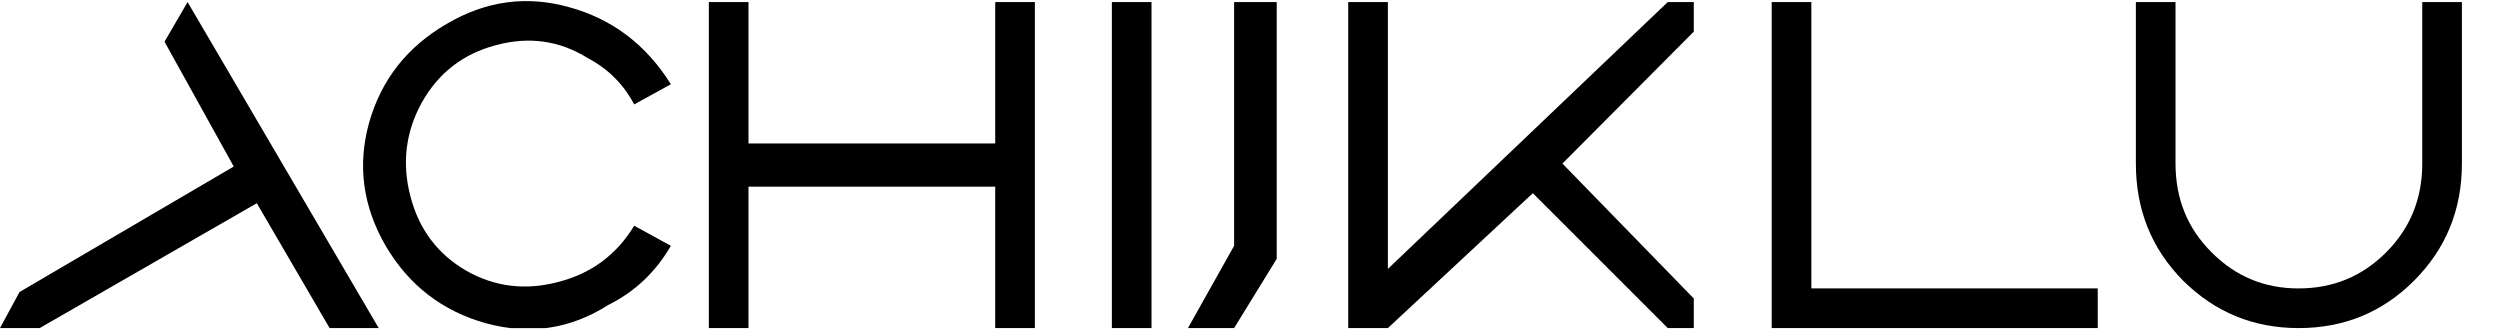
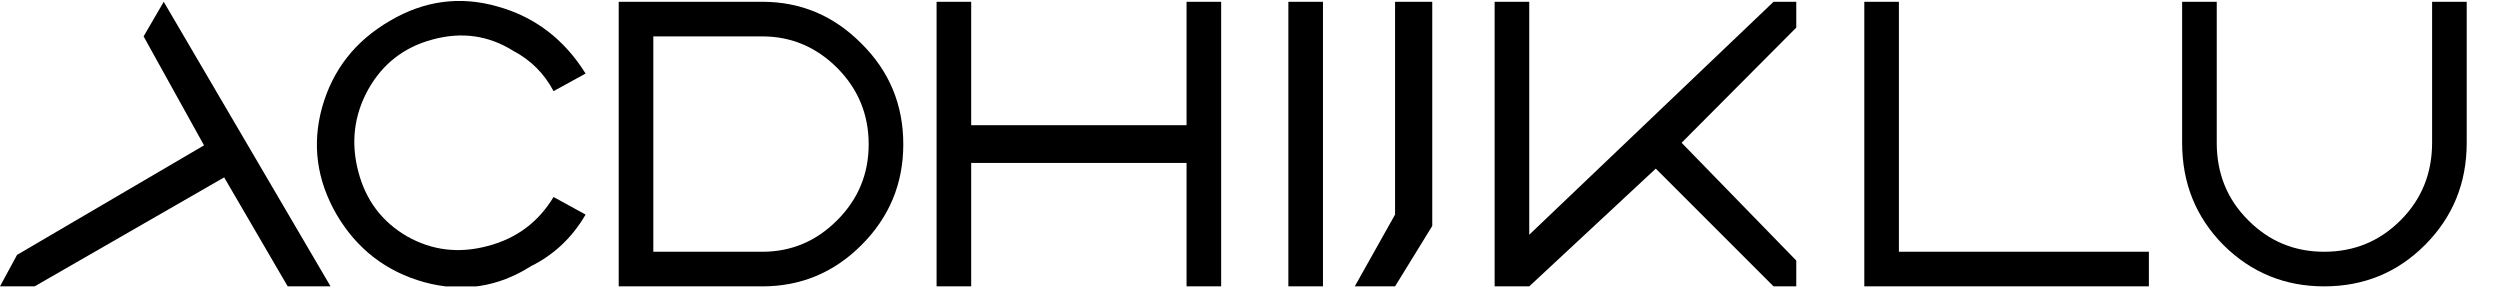
- <svg xmlns="http://www.w3.org/2000/svg" xmlns:xlink="http://www.w3.org/1999/xlink" width="66.013pt" height="8.663pt" viewBox="0 0 66.013 8.663" version="1.1">
+ <svg xmlns="http://www.w3.org/2000/svg" xmlns:xlink="http://www.w3.org/1999/xlink" width="75.629pt" height="8.663pt" viewBox="0 0 75.629 8.663" version="1.1">
  <defs>
    <g>
      <symbol overflow="visible" id="glyph0-0">
        <path style="stroke:none;" d="M 0.266 0 L 0.266 -6.609 L 2.516 -6.609 L 2.516 0 Z M 0.516 -0.266 L 2.266 -0.266 L 2.266 -6.344 L 0.516 -6.344 Z M 0.516 -0.266 " />
      </symbol>
      <symbol overflow="visible" id="glyph0-1">
        <path style="stroke:none;" d="M 6.172 -4.266 L 4.344 -7.562 L 4.953 -8.609 L 10 0 L 8.703 0 L 6.781 -3.297 L 1.047 0 L 0 0 L 0.516 -0.953 Z M 6.172 -4.266 Z M 6.172 -4.266 " />
      </symbol>
      <symbol overflow="visible" id="glyph0-2">
        <path style="stroke:none;" d="M 8.094 -6.438 C 7.445 -7.477 6.555 -8.156 5.422 -8.469 C 4.297 -8.789 3.211 -8.645 2.172 -8.031 C 1.129 -7.426 0.445 -6.555 0.125 -5.422 C -0.188 -4.297 -0.039 -3.211 0.562 -2.172 C 1.176 -1.129 2.062 -0.445 3.219 -0.125 C 4.375 0.188 5.445 0.023 6.438 -0.609 C 7.133 -0.953 7.688 -1.473 8.094 -2.172 L 7.125 -2.703 C 6.664 -1.941 6 -1.445 5.125 -1.219 C 4.258 -0.988 3.445 -1.086 2.688 -1.516 C 1.938 -1.953 1.445 -2.602 1.219 -3.469 C 0.988 -4.344 1.086 -5.172 1.516 -5.953 C 1.953 -6.734 2.602 -7.238 3.469 -7.469 C 4.344 -7.707 5.156 -7.594 5.906 -7.125 C 6.438 -6.844 6.844 -6.438 7.125 -5.906 Z M 8.094 -6.438 Z M 8.094 -6.438 " />
      </symbol>
      <symbol overflow="visible" id="glyph0-3">
+         <path style="stroke:none;" d="M 0 0 L 4.344 0 C 5.508 0 6.508 -0.414 7.344 -1.25 C 8.188 -2.094 8.609 -3.109 8.609 -4.297 C 8.609 -5.492 8.188 -6.508 7.344 -7.344 C 6.508 -8.188 5.508 -8.609 4.344 -8.609 L 0 -8.609 L 1.047 -7.562 L 4.344 -7.562 C 5.219 -7.562 5.973 -7.242 6.609 -6.609 C 7.242 -5.973 7.562 -5.203 7.562 -4.297 C 7.562 -3.398 7.242 -2.633 6.609 -2 C 5.973 -1.363 5.219 -1.047 4.344 -1.047 L 1.047 -1.047 Z M 0 0 Z M 0 0 L 0 -8.609 L 1.047 -7.562 L 1.047 -1.047 Z M 0 0 Z M 0 0 " />
+       </symbol>
+       <symbol overflow="visible" id="glyph0-4">
        <path style="stroke:none;" d="M 0 0 L 1.047 0 L 1.047 -3.734 L 7.562 -3.734 L 7.562 0 L 8.609 0 L 8.609 -8.609 L 7.562 -8.609 L 7.562 -4.875 L 1.047 -4.875 L 1.047 -8.609 L 0 -8.609 Z M 0 0 Z M 0 0 " />
      </symbol>
-       <symbol overflow="visible" id="glyph0-4">
+       <symbol overflow="visible" id="glyph0-5">
        <path style="stroke:none;" d="M 0 0 L 1.047 0 L 1.047 -8.609 L 0 -8.609 Z M 0 0 Z M 0 0 " />
      </symbol>
-       <symbol overflow="visible" id="glyph0-5">
+       <symbol overflow="visible" id="glyph0-6">
        <path style="stroke:none;" d="M 1.219 -8.609 L 2.344 -8.609 L 2.344 -1.828 L 1.219 0 L 0 0 L 1.219 -2.172 Z M 1.219 -8.609 Z M 1.219 -8.609 " />
      </symbol>
-       <symbol overflow="visible" id="glyph0-6">
+       <symbol overflow="visible" id="glyph0-7">
        <path style="stroke:none;" d="M 0 -8.609 L 1.047 -8.609 L 1.047 -1.562 L 8.438 -8.609 L 9.125 -8.609 L 9.125 -7.828 L 5.656 -4.344 L 9.125 -0.781 L 9.125 0 L 8.438 0 L 4.875 -3.562 L 1.047 0 L 0 0 Z M 0 -8.609 Z M 0 -8.609 " />
      </symbol>
-       <symbol overflow="visible" id="glyph0-7">
+       <symbol overflow="visible" id="glyph0-8">
        <path style="stroke:none;" d="M 0 -8.609 L 1.047 -8.609 L 1.047 -1.047 L 8.609 -1.047 L 8.609 0 L 0 0 Z M 0 -8.609 Z M 0 -8.609 " />
      </symbol>
-       <symbol overflow="visible" id="glyph0-8">
+       <symbol overflow="visible" id="glyph0-9">
        <path style="stroke:none;" d="M 0 -8.609 L 1.047 -8.609 L 1.047 -4.344 C 1.047 -3.414 1.363 -2.633 2 -2 C 2.633 -1.363 3.398 -1.047 4.297 -1.047 C 5.203 -1.047 5.973 -1.363 6.609 -2 C 7.242 -2.633 7.562 -3.414 7.562 -4.344 L 7.562 -8.609 L 8.609 -8.609 L 8.609 -4.344 C 8.609 -3.125 8.188 -2.094 7.344 -1.25 C 6.508 -0.414 5.492 0 4.297 0 C 3.109 0 2.094 -0.414 1.25 -1.25 C 0.414 -2.094 0 -3.125 0 -4.344 Z M 0 -8.609 Z M 0 -8.609 " />
      </symbol>
    </g>
    <clipPath id="clip1">
      <path d="M 0 0 L 10 0 L 10 8.664 L 0 8.664 Z M 0 0 " />
    </clipPath>
    <clipPath id="clip2">
-       <path d="M 9 0 L 28 0 L 28 8.664 L 9 8.664 Z M 9 0 " />
+       <path d="M 9 0 L 37 0 L 37 8.664 L 9 8.664 Z M 9 0 " />
    </clipPath>
    <clipPath id="clip3">
-       <path d="M 29 0 L 31 0 L 31 8.664 L 29 8.664 Z M 29 0 " />
+       <path d="M 38 0 L 41 0 L 41 8.664 L 38 8.664 Z M 38 0 " />
    </clipPath>
    <clipPath id="clip4">
-       <path d="M 31 0 L 34 0 L 34 8.664 L 31 8.664 Z M 31 0 " />
+       <path d="M 40 0 L 44 0 L 44 8.664 L 40 8.664 Z M 40 0 " />
    </clipPath>
    <clipPath id="clip5">
-       <path d="M 35 0 L 45 0 L 45 8.664 L 35 8.664 Z M 35 0 " />
+       <path d="M 45 0 L 55 0 L 55 8.664 L 45 8.664 Z M 45 0 " />
    </clipPath>
    <clipPath id="clip6">
-       <path d="M 46 0 L 66 0 L 66 8.664 L 46 8.664 Z M 46 0 " />
+       <path d="M 56 0 L 75 0 L 75 8.664 L 56 8.664 Z M 56 0 " />
    </clipPath>
  </defs>
  <g id="surface1">
    <g clip-path="url(#clip1)" clip-rule="nonzero">
      <g style="fill:rgb(0%,0%,0%);fill-opacity:1;">
        <use xlink:href="#glyph0-1" x="0" y="8.663" />
      </g>
    </g>
    <g clip-path="url(#clip2)" clip-rule="nonzero">
      <g style="fill:rgb(0%,0%,0%);fill-opacity:1;">
        <use xlink:href="#glyph0-2" x="9.621" y="8.663" />
        <use xlink:href="#glyph0-3" x="18.717" y="8.663" />
+         <use xlink:href="#glyph0-4" x="28.333" y="8.663" />
      </g>
    </g>
    <g clip-path="url(#clip3)" clip-rule="nonzero">
      <g style="fill:rgb(0%,0%,0%);fill-opacity:1;">
-         <use xlink:href="#glyph0-4" x="29.359" y="8.663" />
+         <use xlink:href="#glyph0-5" x="38.975" y="8.663" />
      </g>
    </g>
    <g clip-path="url(#clip4)" clip-rule="nonzero">
      <g style="fill:rgb(0%,0%,0%);fill-opacity:1;">
-         <use xlink:href="#glyph0-5" x="31.368" y="8.663" />
+         <use xlink:href="#glyph0-6" x="40.984" y="8.663" />
      </g>
    </g>
    <g clip-path="url(#clip5)" clip-rule="nonzero">
      <g style="fill:rgb(0%,0%,0%);fill-opacity:1;">
-         <use xlink:href="#glyph0-6" x="35.6" y="8.663" />
+         <use xlink:href="#glyph0-7" x="45.215" y="8.663" />
      </g>
    </g>
    <g clip-path="url(#clip6)" clip-rule="nonzero">
      <g style="fill:rgb(0%,0%,0%);fill-opacity:1;">
-         <use xlink:href="#glyph0-7" x="46.782" y="8.663" />
        <use xlink:href="#glyph0-8" x="56.398" y="8.663" />
+         <use xlink:href="#glyph0-9" x="66.013" y="8.663" />
      </g>
    </g>
  </g>
</svg>
